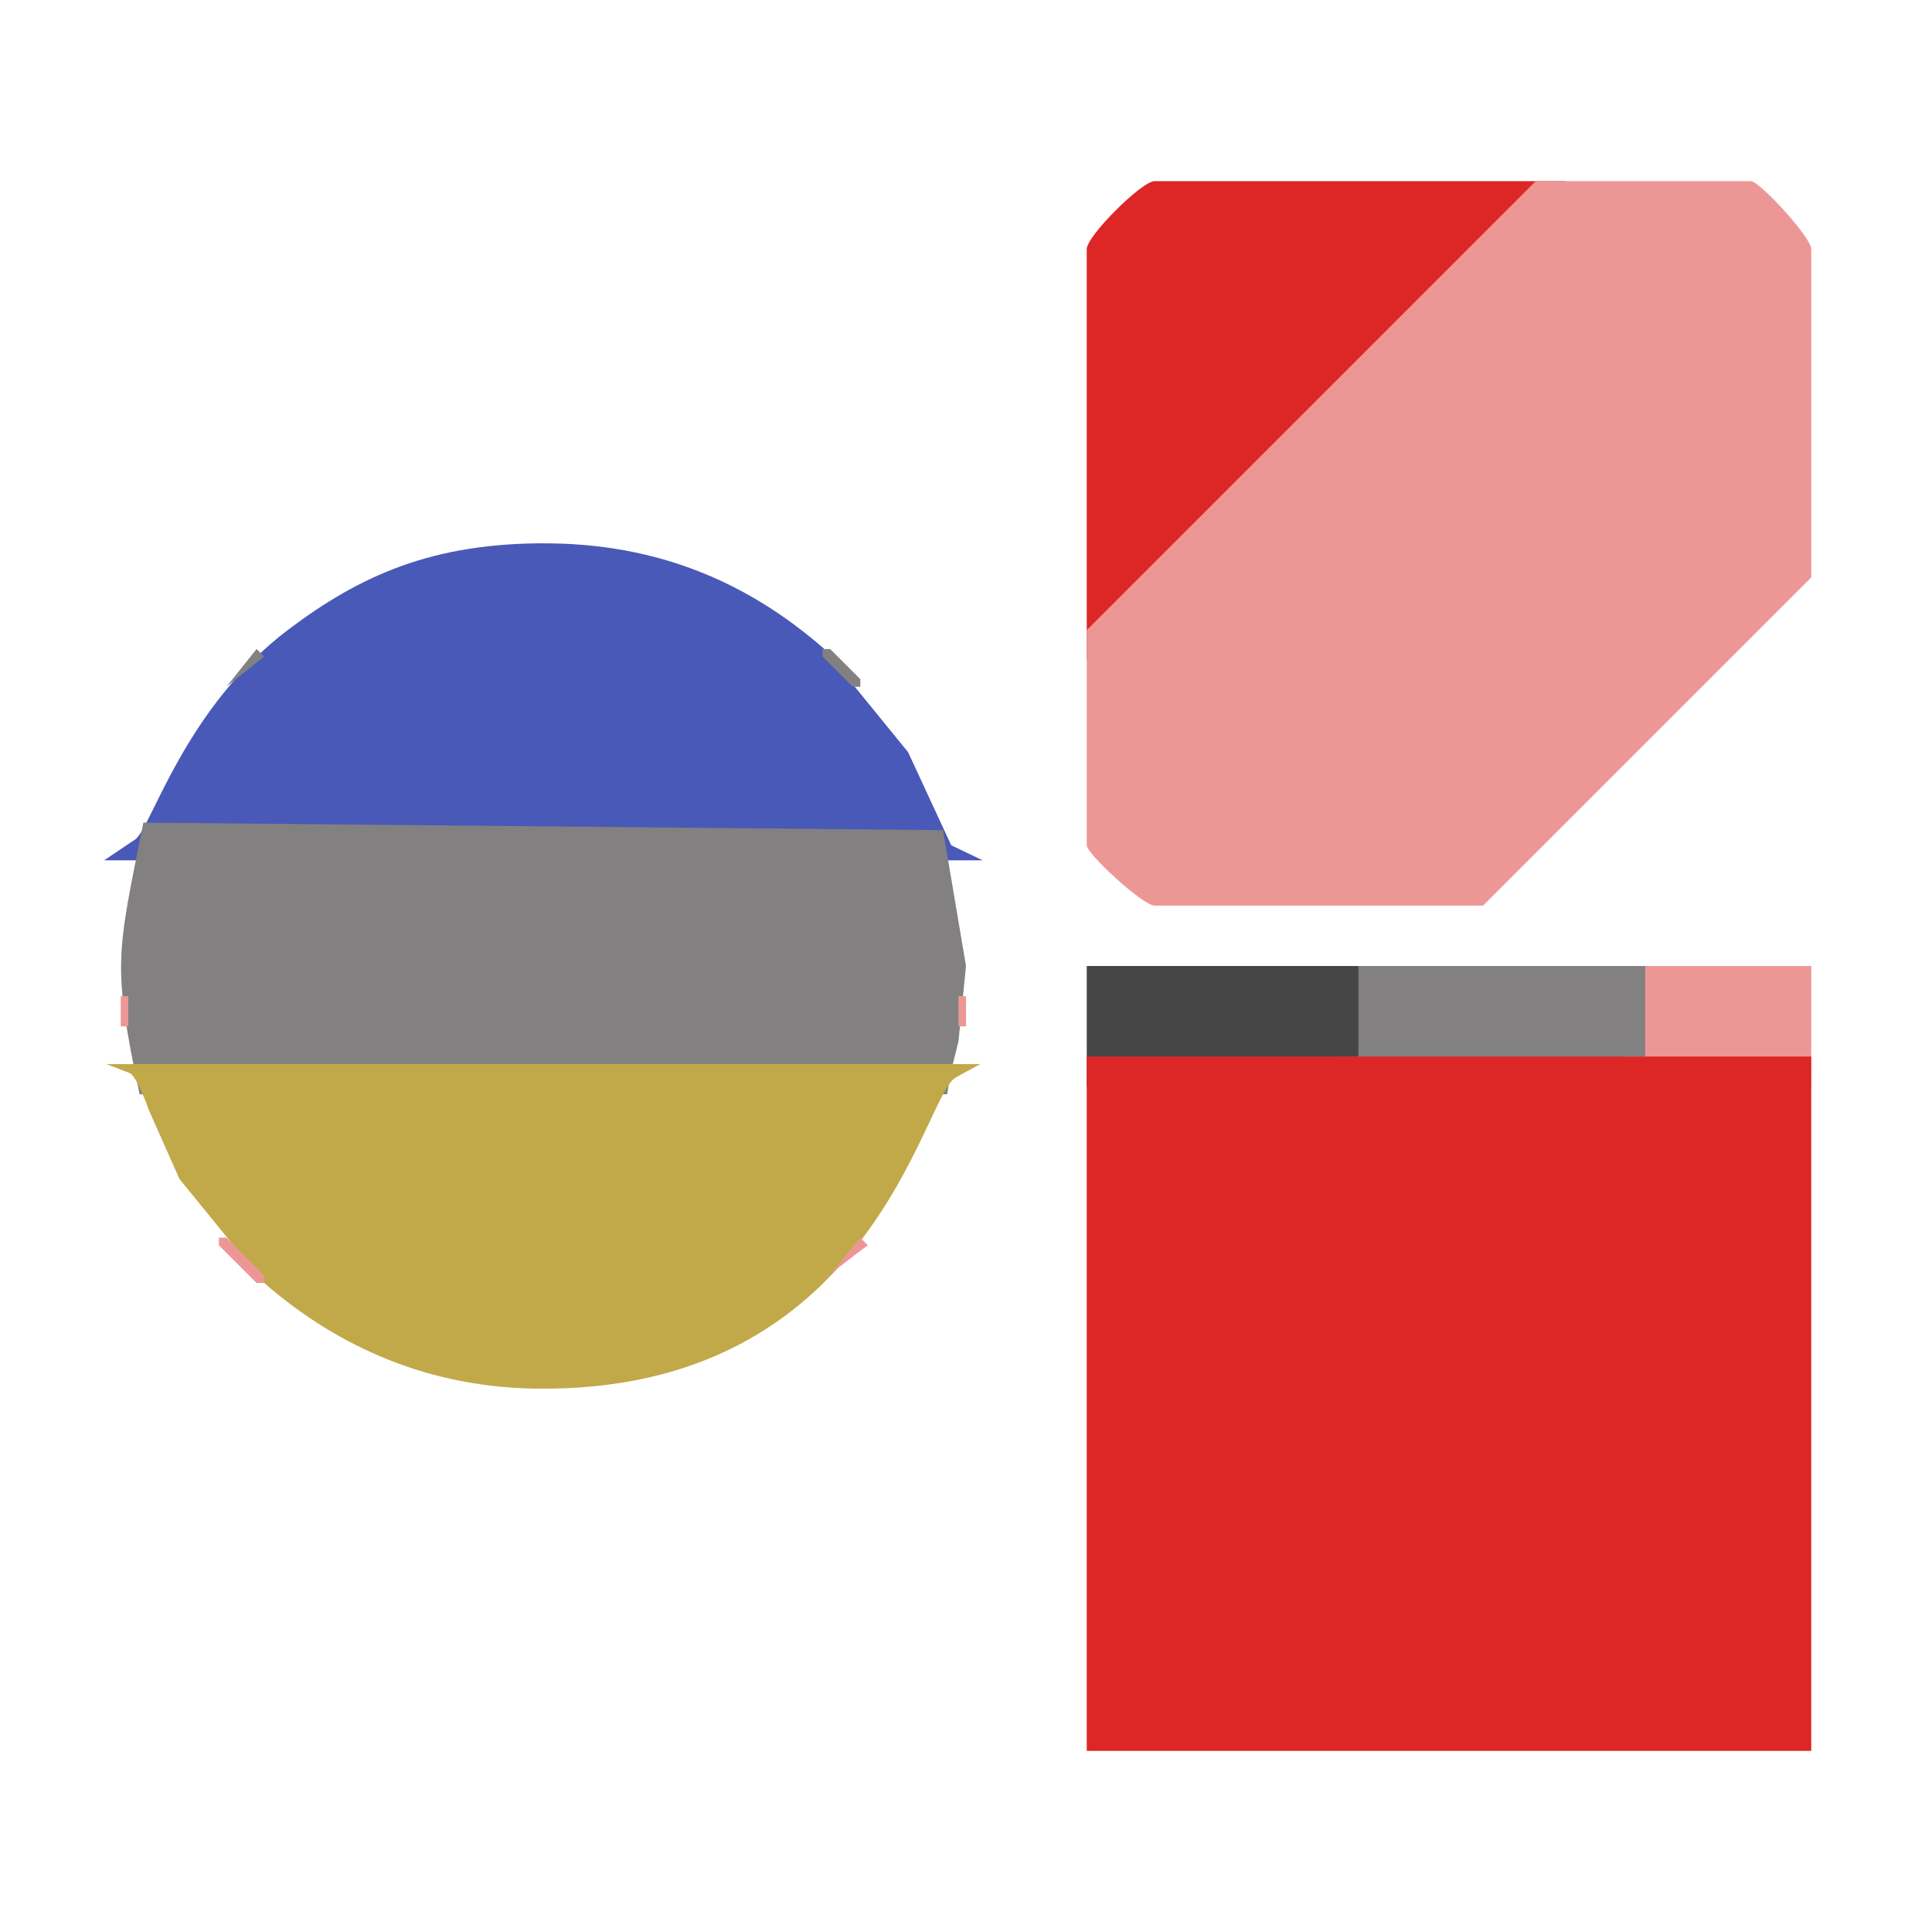
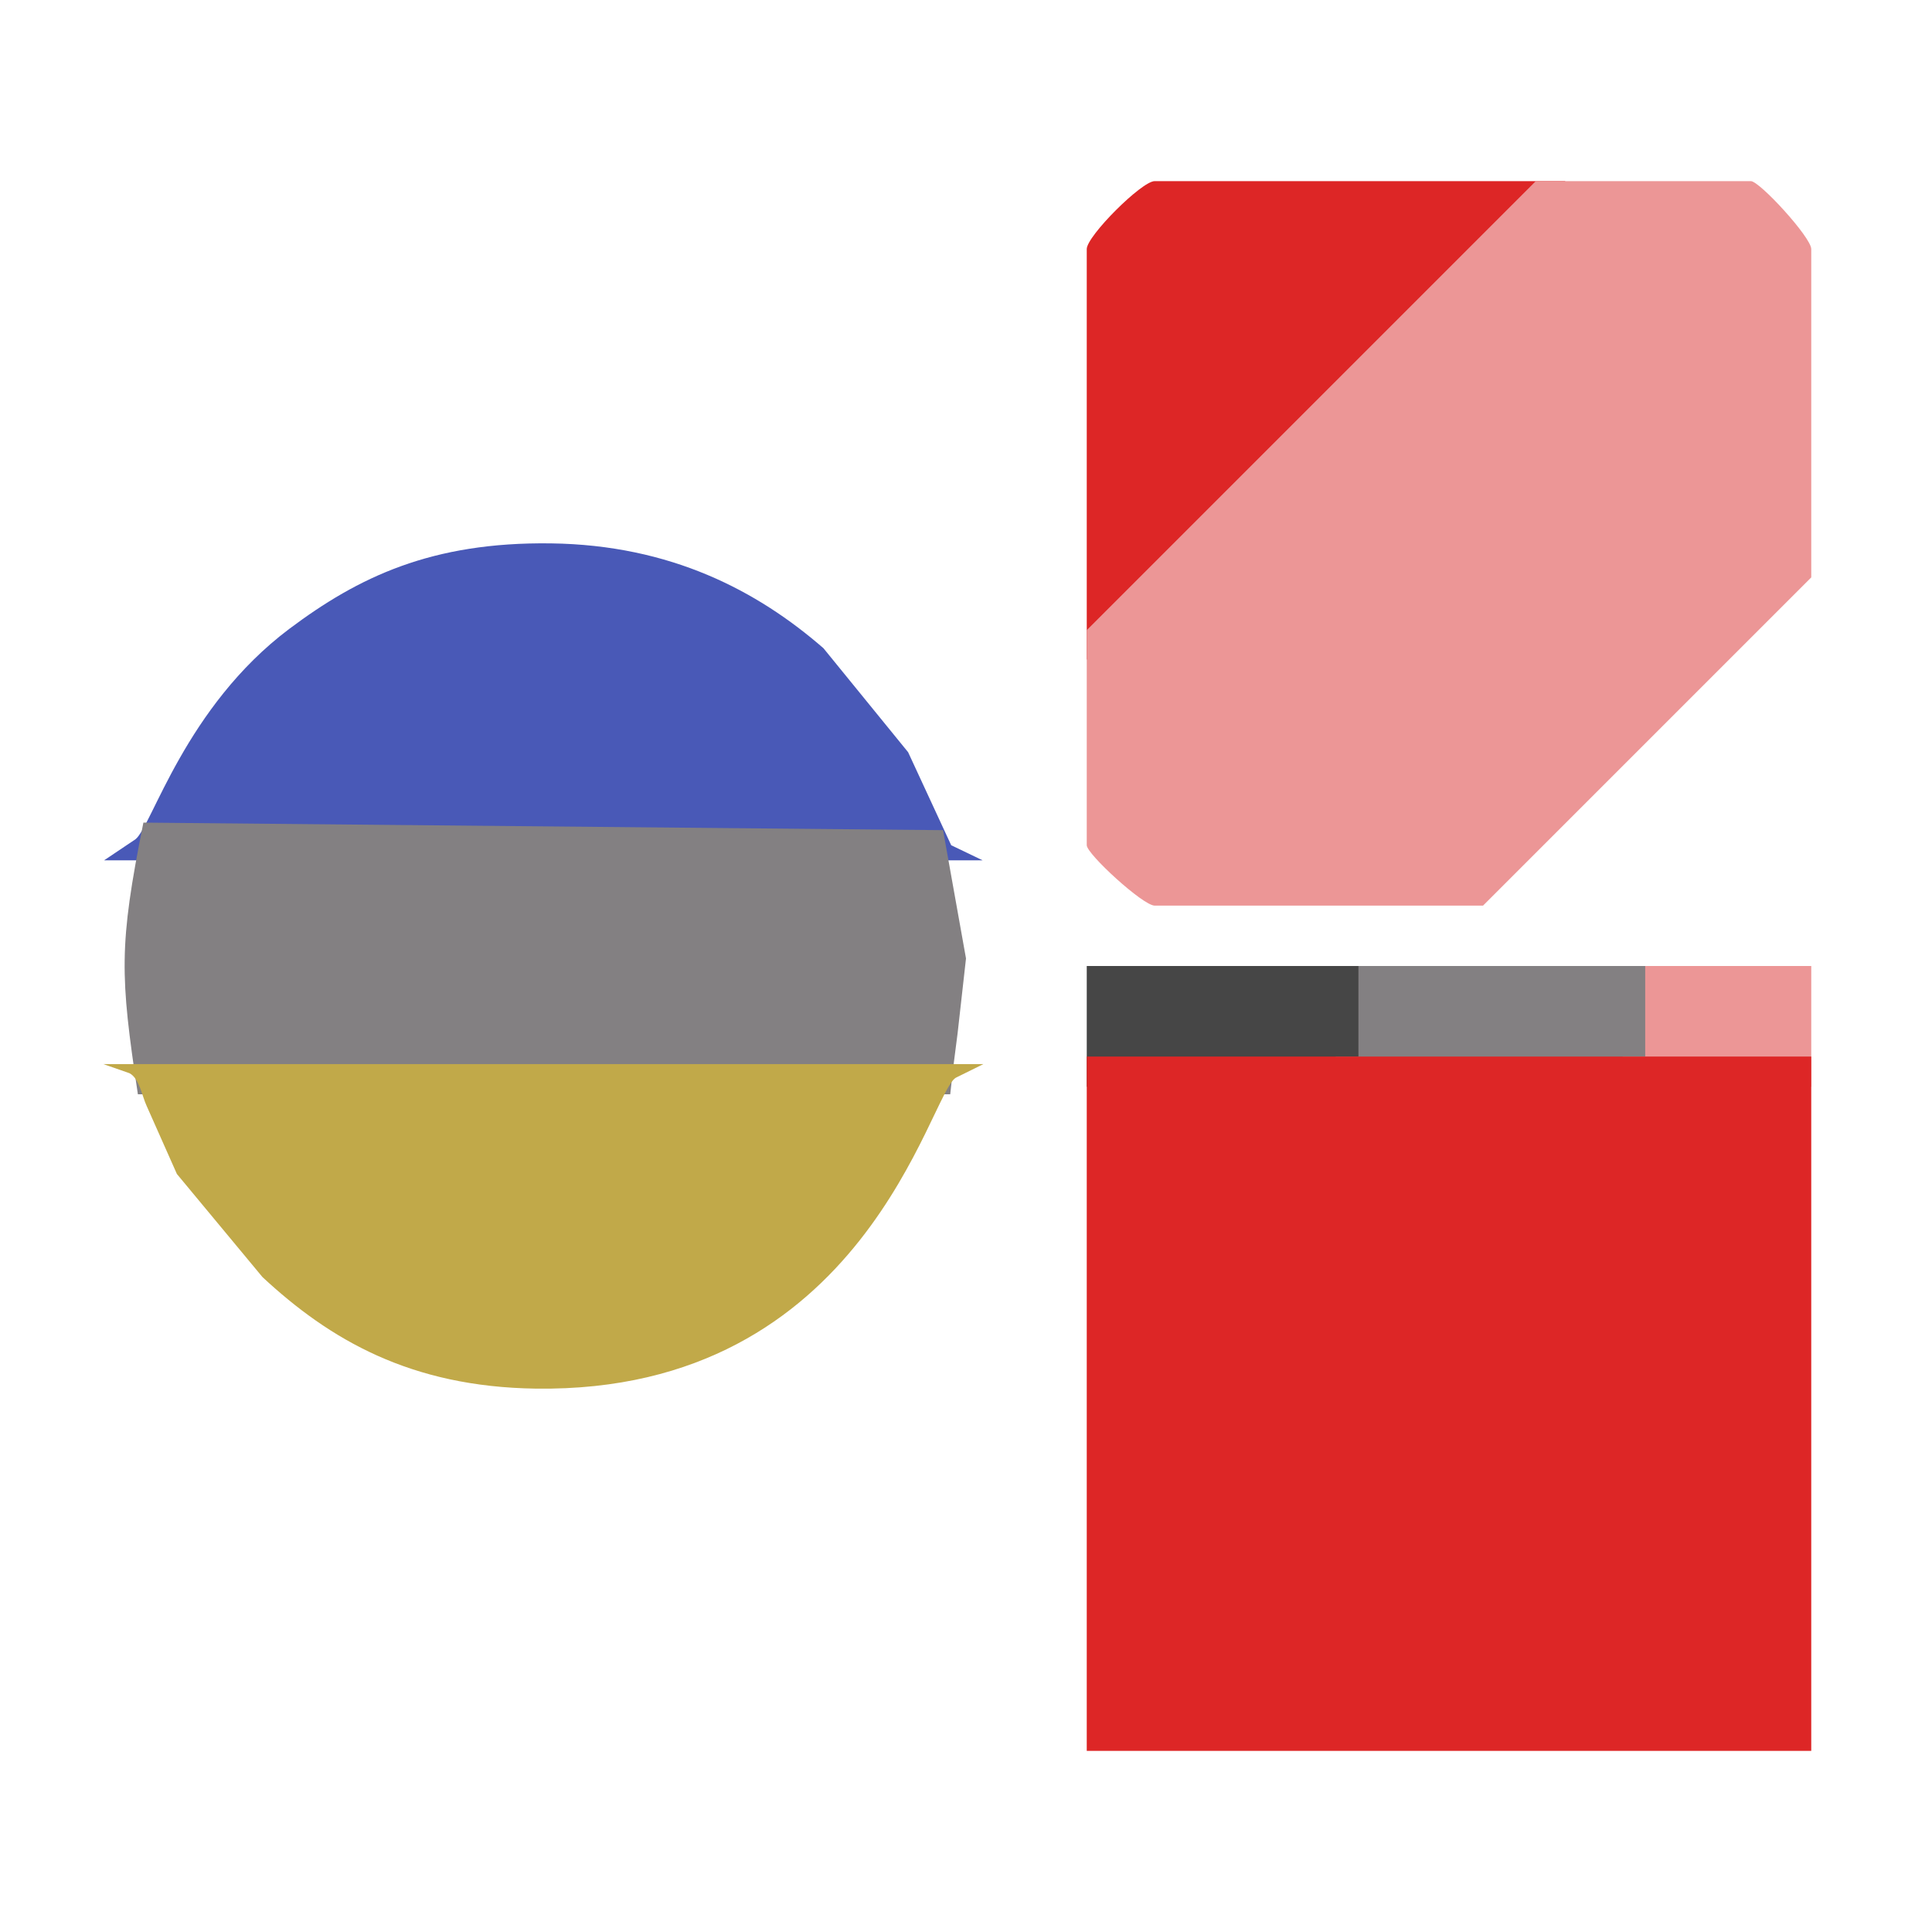
<svg xmlns="http://www.w3.org/2000/svg" width="256" height="256" viewBox="0 0 256 256">
  <path fill="#dd2626" d="M153 24H207.43L144 87.43V33C144 31.28 151.28 24 153 24Z" />
-   <path fill="#ec9796" d="M203.5 24H232C233.15 24 240 31.45 240 33V76.51L196.51 120H153C151.45 120 144 113.15 144 112V83.5Z" />
+   <path fill="#ec9696" d="M203.5 24H232C233.15 24 240 31.45 240 33V76.51L196.51 120H153C151.45 120 144 113.15 144 112V83.5Z" />
  <path fill="#4959b7" d="M130.21 114H13.79L17.96 111.2C20.12 109.49 24.55 93.68 38.33 83.33C47.48 76.47 57.16 71.79 73 72C88.92 72.21 100.4 78.32 109.11 85.89L120.33 99.67L126.04 112Z" />
-   <path fill="#838082" d="M34 86L35 87L30 91ZM109 86H110L114 90V91H113L109 87ZM19 109L124.96 110L128 128L127 138L126 142L125.5 145H18.5C14.86 127.76 15.47 126.63 19 109Z" />
+   <path fill="#838082" d="M19 109L124.96 110L128 127L126.89 136.89L126.32 141.33L125.91 145H18.27C15.9 129.2 15.73 125.35 19 109Z" />
  <path fill="#464646" d="M144 128H184C184 133.23 184.08 144 180 144H144Z" />
  <path fill="#838082" d="M180 128H222C222 133.23 222.08 144 218 144C206.5 144 183.15 147.15 177 141V140H180Z" />
-   <path fill="#ec9796" d="M218 128H240V144C230.53 144 219.69 145.69 215 141V140H218ZM16 132H17V136H16ZM127 132H128V136H127Z" />
+   <path fill="#ec9696" d="M218 128H240V144C230.53 144 219.69 145.69 215 141V140H218Z" />
  <path fill="#dd2626" d="M144 140H240V232H144Z" />
-   <path fill="#c1a949" d="M14.11 141H129.89L126.58 142.8C122.17 145.61 115.52 184.61 71 184C55.29 183.78 43.5 177.39 35 170L23.78 156.22L19.78 147.22C19.42 146.25 18.14 142.73 17.22 142.2Z" />
-   <path fill="#ec9796" d="M29 164H30L35 169V170H34L29 165ZM114 164L115 165C114.42 165.39 107.59 170.61 109.69 169.31Z" />
+   <path fill="#c1a949" d="M13.7 141H130.3L126.66 142.8C123.14 144.81 114.68 184.6 71 184C54.37 183.77 43.69 177.5 34.78 169.22L23.44 155.56L19.44 146.56C18.84 145.3 18.46 142.85 17.14 142.2Z" />
</svg>
